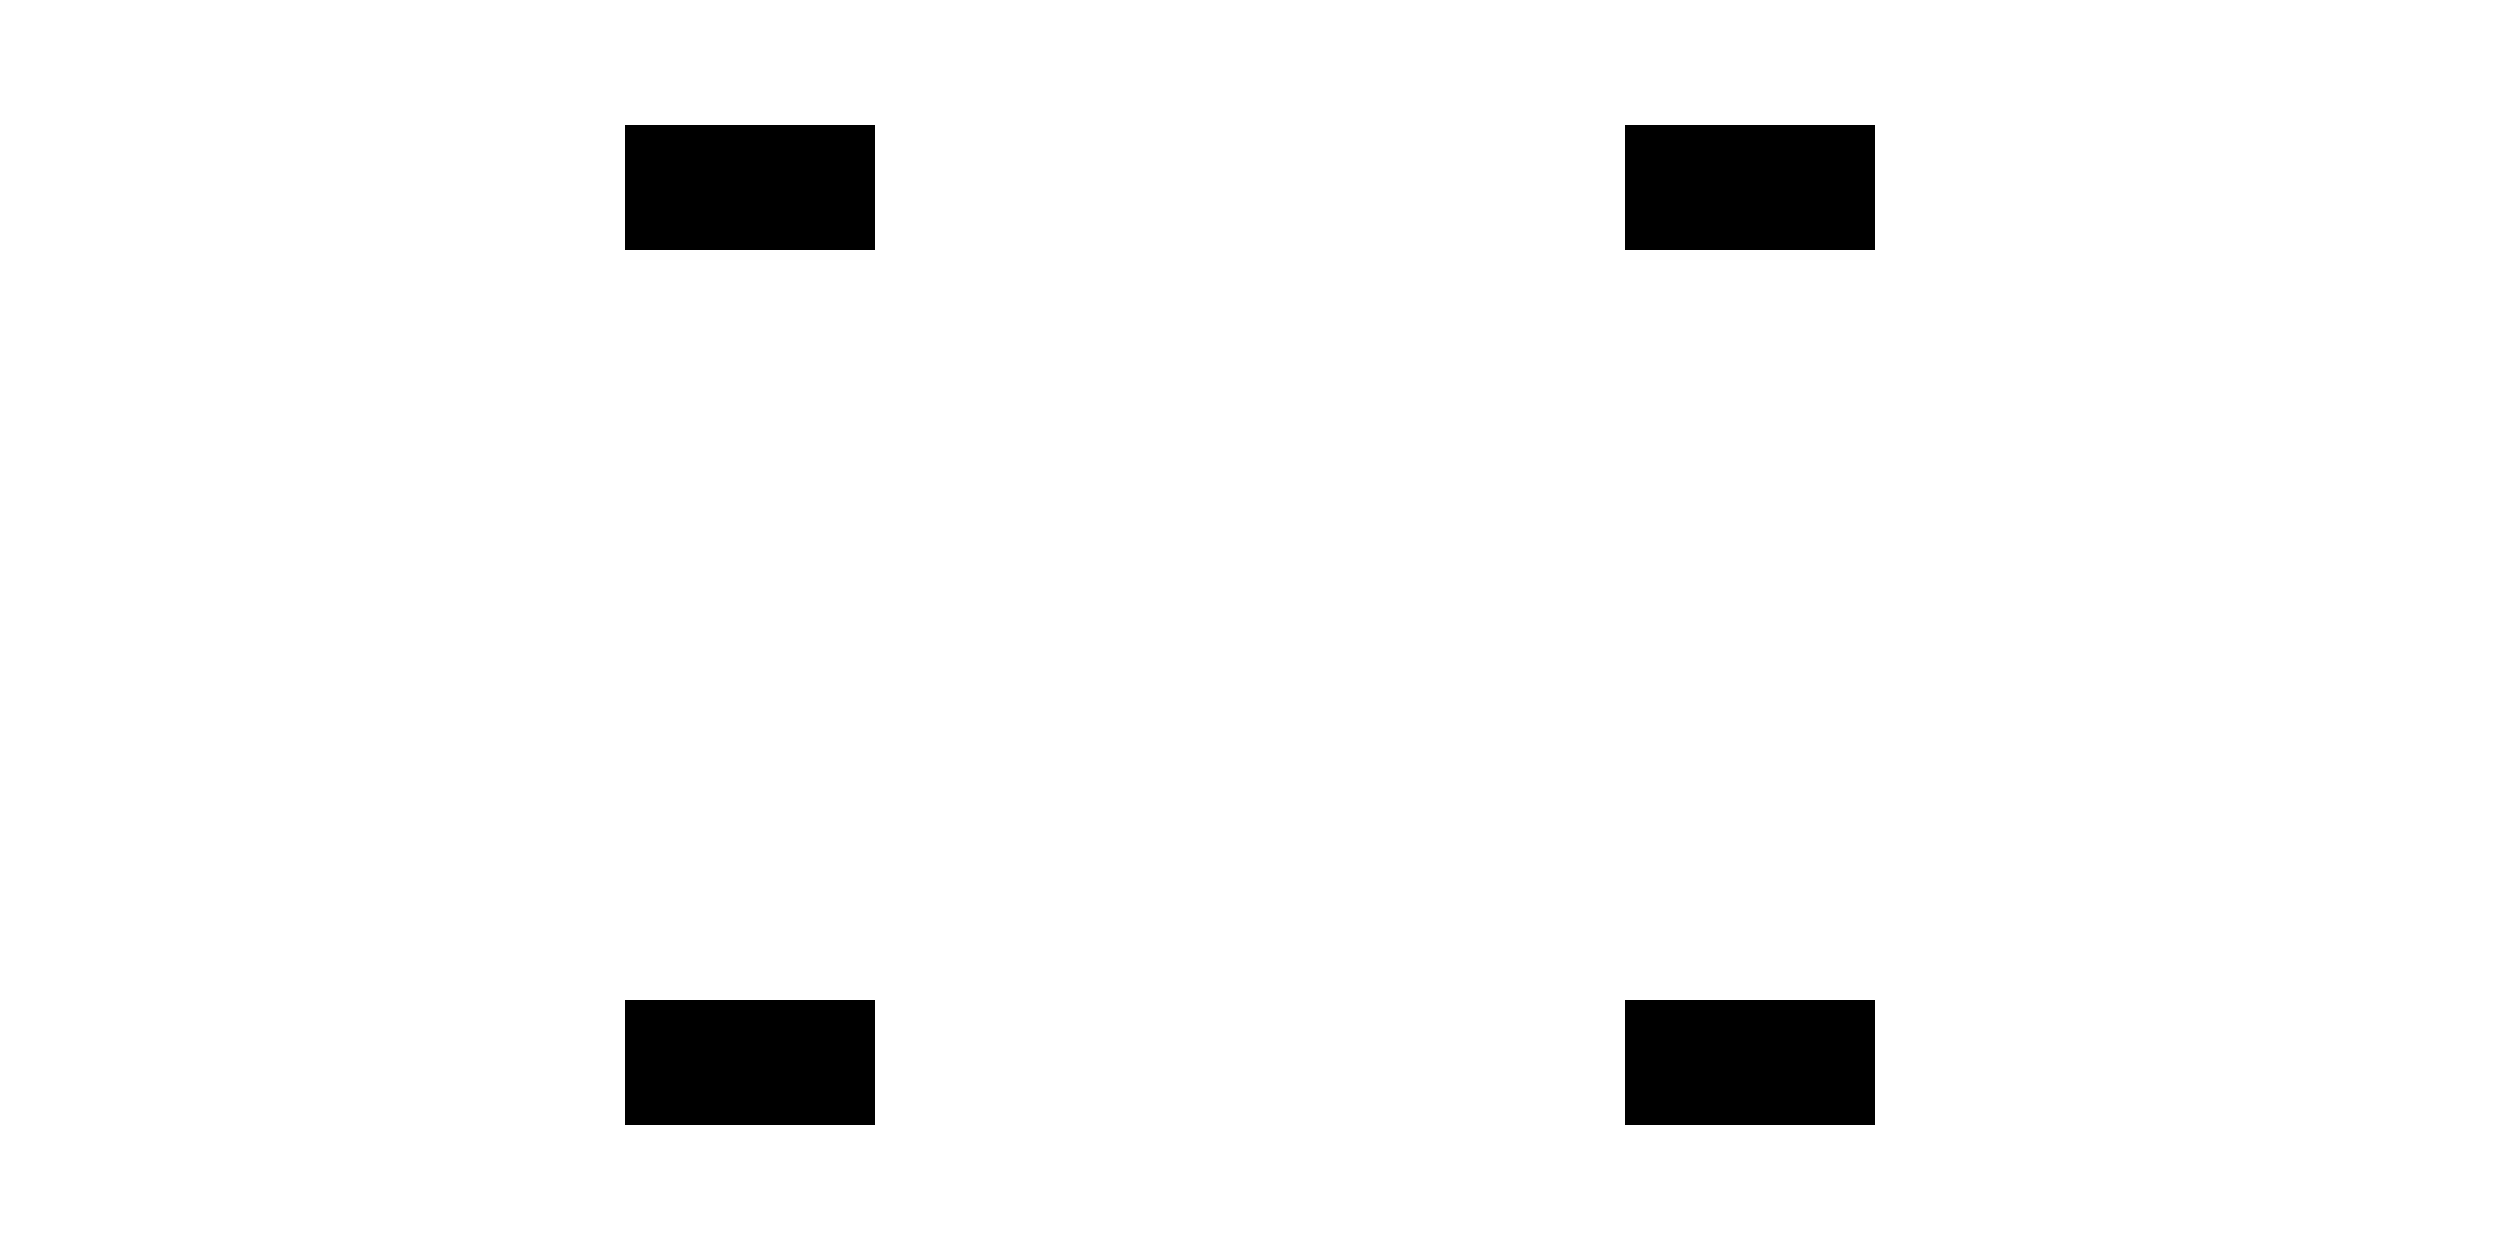
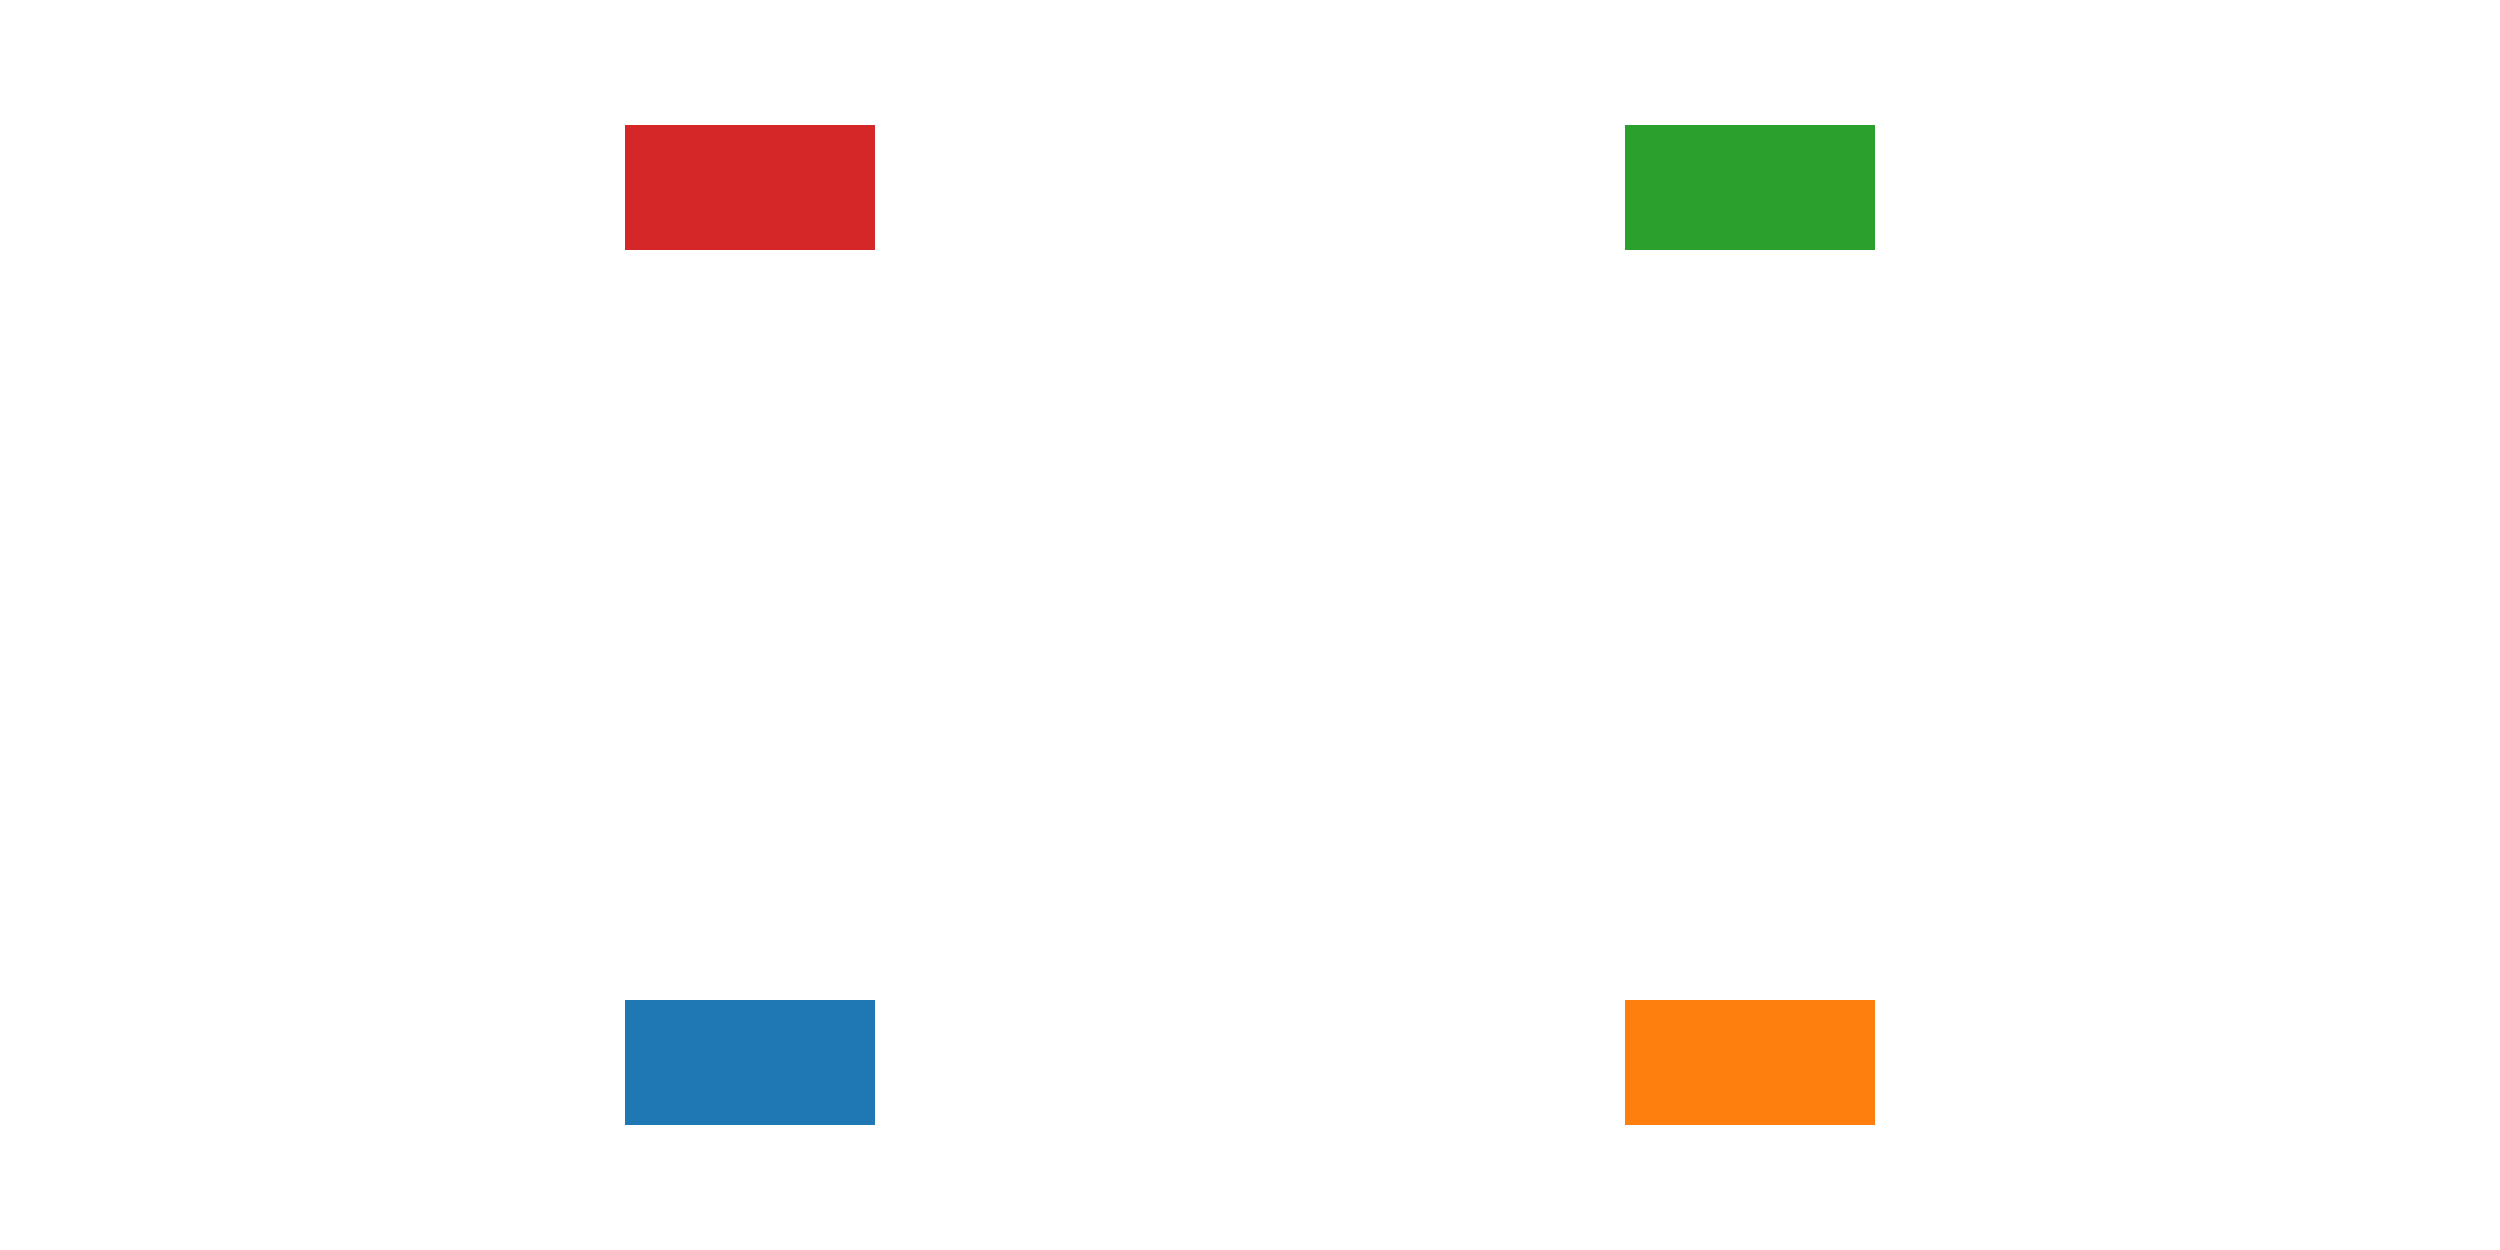
<svg xmlns="http://www.w3.org/2000/svg" height="100" width="200">
  <g>
    <defs>
      <clipPath id="my_point_layer_clip_path">
        <rect height="80" width="180" x="0" y="0" />
      </clipPath>
    </defs>
    <g height="100" width="200">
      <g clip-path="url(#my_point_layer_clip_path)" transform="translate(10,10)">
-         <rect fill="rgb(0, 0, 0)" height="20" opacity="1" width="20" x="40" y="70" />
-         <rect fill="rgb(0, 0, 0)" height="20" opacity="1" width="20" x="120" y="70" />
-         <rect fill="rgb(0, 0, 0)" height="20" opacity="1" width="20" x="120" y="-10" />
-         <rect fill="rgb(0, 0, 0)" height="20" opacity="1" width="20" x="40" y="-10" />
+         <rect fill="rgb(31, 119, 180)" height="20" opacity="1" width="20" x="40" y="70" />
+         <rect fill="rgb(255, 127, 14)" height="20" opacity="1" width="20" x="120" y="70" />
+         <rect fill="rgb(44, 160, 44)" height="20" opacity="1" width="20" x="120" y="-10" />
+         <rect fill="rgb(214, 39, 40)" height="20" opacity="1" width="20" x="40" y="-10" />
      </g>
    </g>
  </g>
</svg>
